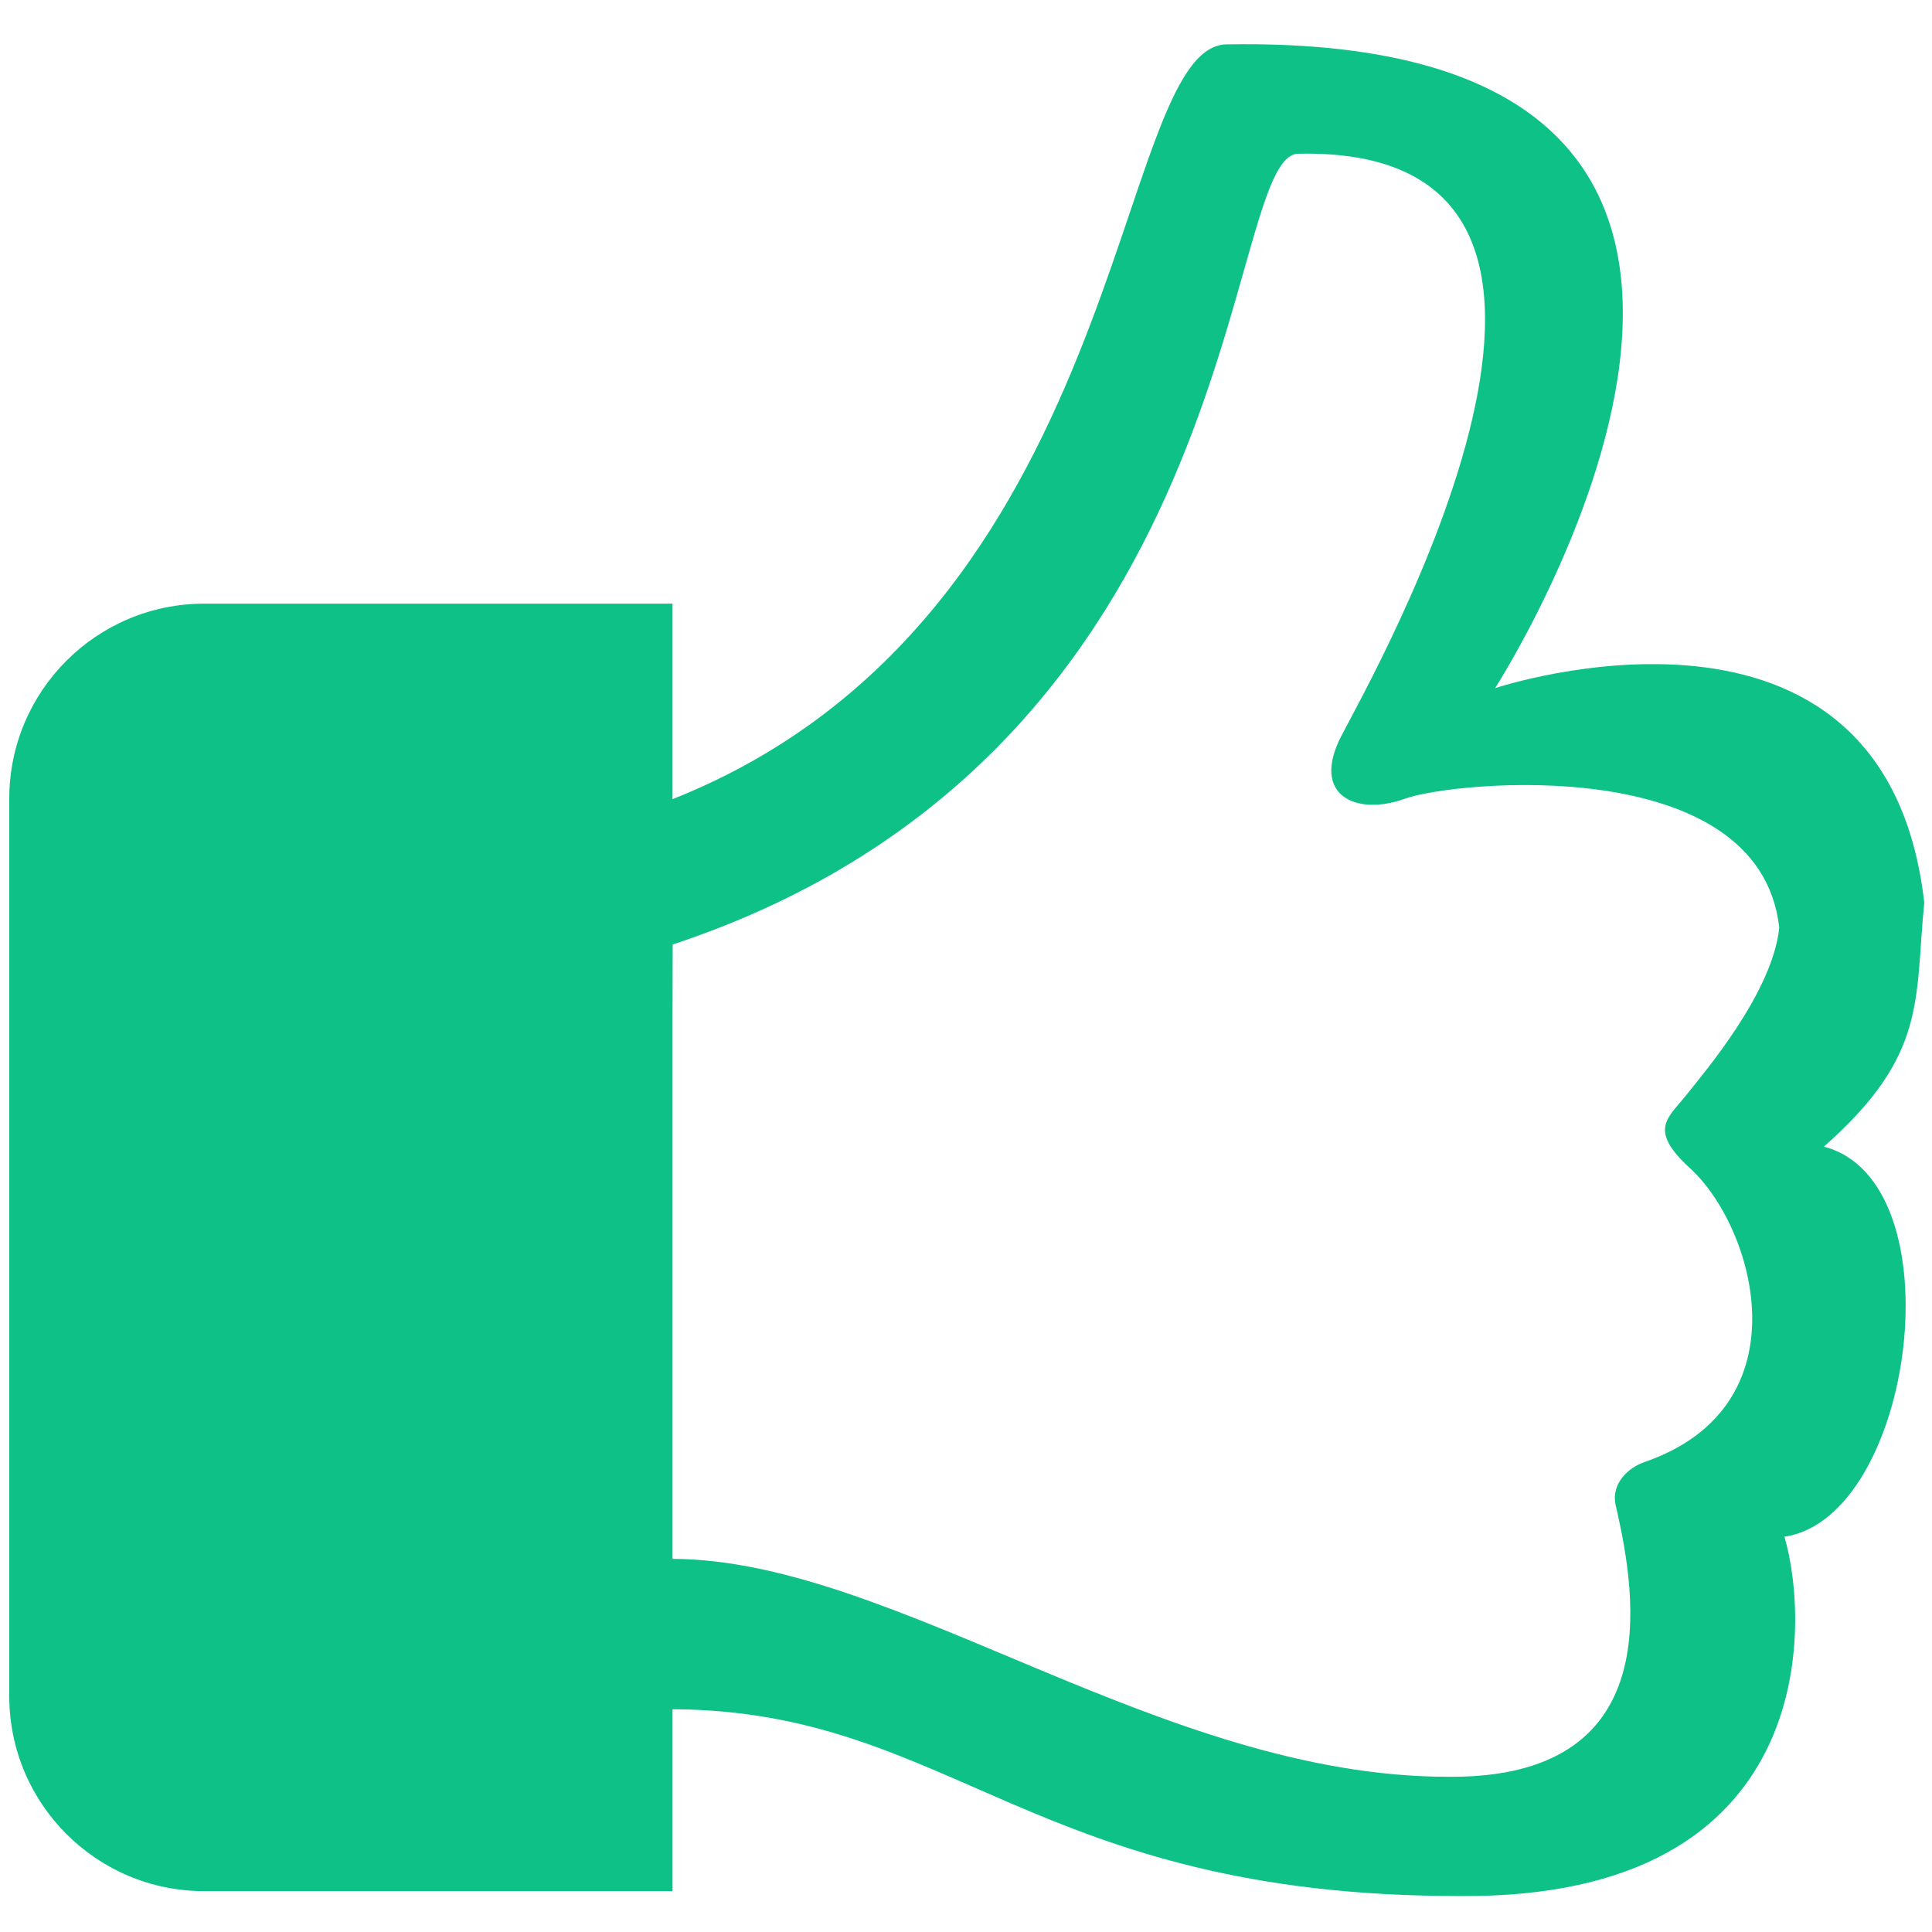
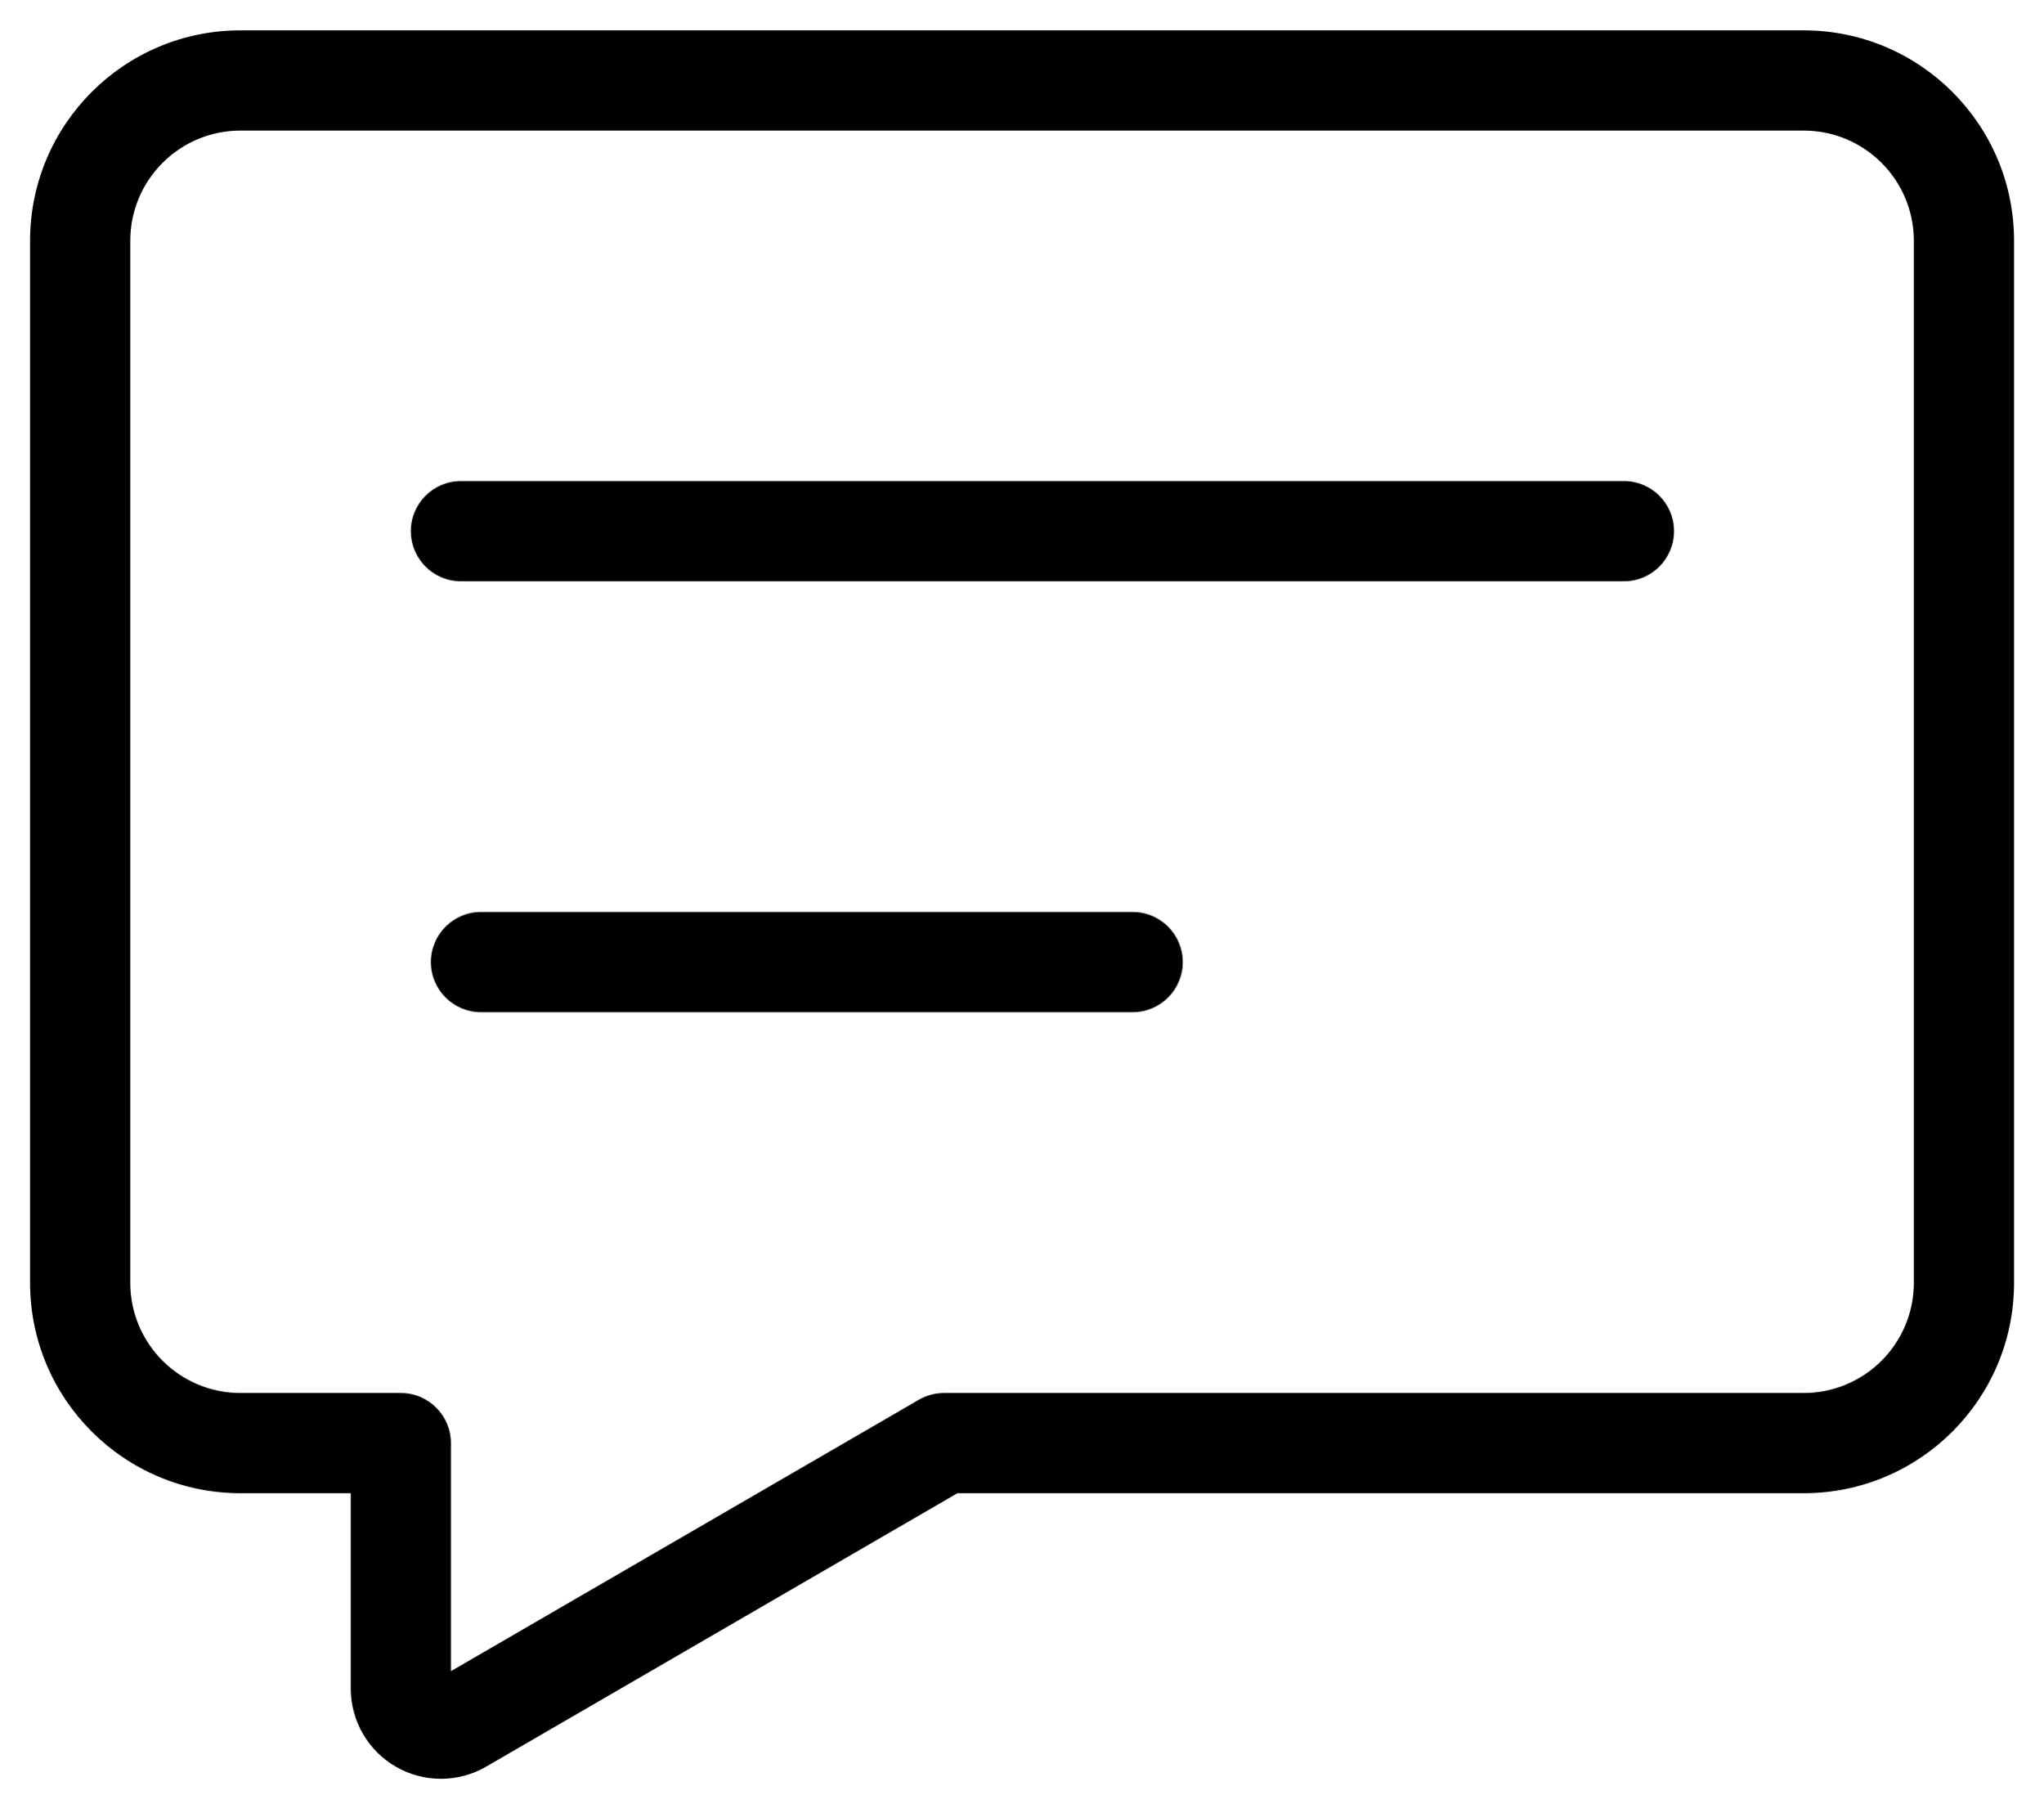
- <svg xmlns="http://www.w3.org/2000/svg" t="1583215465464" class="icon" viewBox="0 0 1024 1024" version="1.1" p-id="4729" width="16" height="16">
+ <svg xmlns="http://www.w3.org/2000/svg" t="1584078281793" class="icon" viewBox="0 0 1160 1024" version="1.1" p-id="20610" width="18.125" height="16">
  <defs>
    <style type="text/css" />
  </defs>
-   <path d="M966.667 607.755c71.165 18.336 48.063 196.41-20.883 206.749 13.369 45.237 18.985 192.15-172.297 190.433-226.559 0-268.927-98.245-417.033-99.012v-6.967 103.396H108.305c-57.11 0-103.394-46.305-103.394-103.397V423.341c0-57.11 46.285-103.396 103.396-103.396H356.454v103.638C598.806 327.275 589.375 26.965 649.414 23.533 1016.466 16.646 792.43 364.737 792.43 364.737s206.789-68.922 227.468 113.735c-5.168 51.536 1.939 80.657-53.231 129.285zM710.899 390.137c16.354-31.726 176.424-313.27-23.116-308.647-40.449 2.321-24.739 317.657-331.249 419.114 0-2.241-0.019 13.893-0.08 39.378v286.256c117.511 0.303 258.77 115.49 411.056 115.49 114.881 1.049 100.568-93.442 88.925-143.508-2.91-12.224 7.117-20.535 15.136-23.286 86.158-29.689 58.216-125.161 23.868-156.016-22.122-20.375-11.208-26.435-1.746-38.422s45.892-54.349 49.348-88.9c-10.577-93.482-172.762-77.594-198.377-68.279s-50.119-1.456-33.765-33.181z" fill="#0dc187" p-id="4730" />
+   <path d="M543.562 847.644L276.025 1002.837a51.2 51.2 0 0 1-76.891-44.305V847.644H136.533A119.467 119.467 0 0 1 17.067 728.178V136.693C17.067 70.702 70.542 17.226 136.533 17.226h887.467c65.991 0 119.467 53.476 119.467 119.467V728.178c0 65.991-53.476 119.467-119.467 119.467H543.562z m-21.914-53.043c4.324-2.503 9.262-3.846 14.268-3.846H1024A62.578 62.578 0 0 0 1086.578 728.178V136.693A62.578 62.578 0 0 0 1024 74.115H136.533a62.578 62.578 0 0 0-62.578 62.578V728.178A62.578 62.578 0 0 0 136.533 790.756h91.022c15.701 0 28.444 12.743 28.444 28.444v129.456l265.648-154.055z" p-id="20611" />
+   <path d="M273.067 574.578h370.005a28.444 28.444 0 0 0 0-56.889H273.067a28.444 28.444 0 0 0 0 56.889zM261.689 329.956h660.298a28.444 28.444 0 0 0 0-56.889H261.689a28.444 28.444 0 0 0 0 56.889z" p-id="20612" />
</svg>
